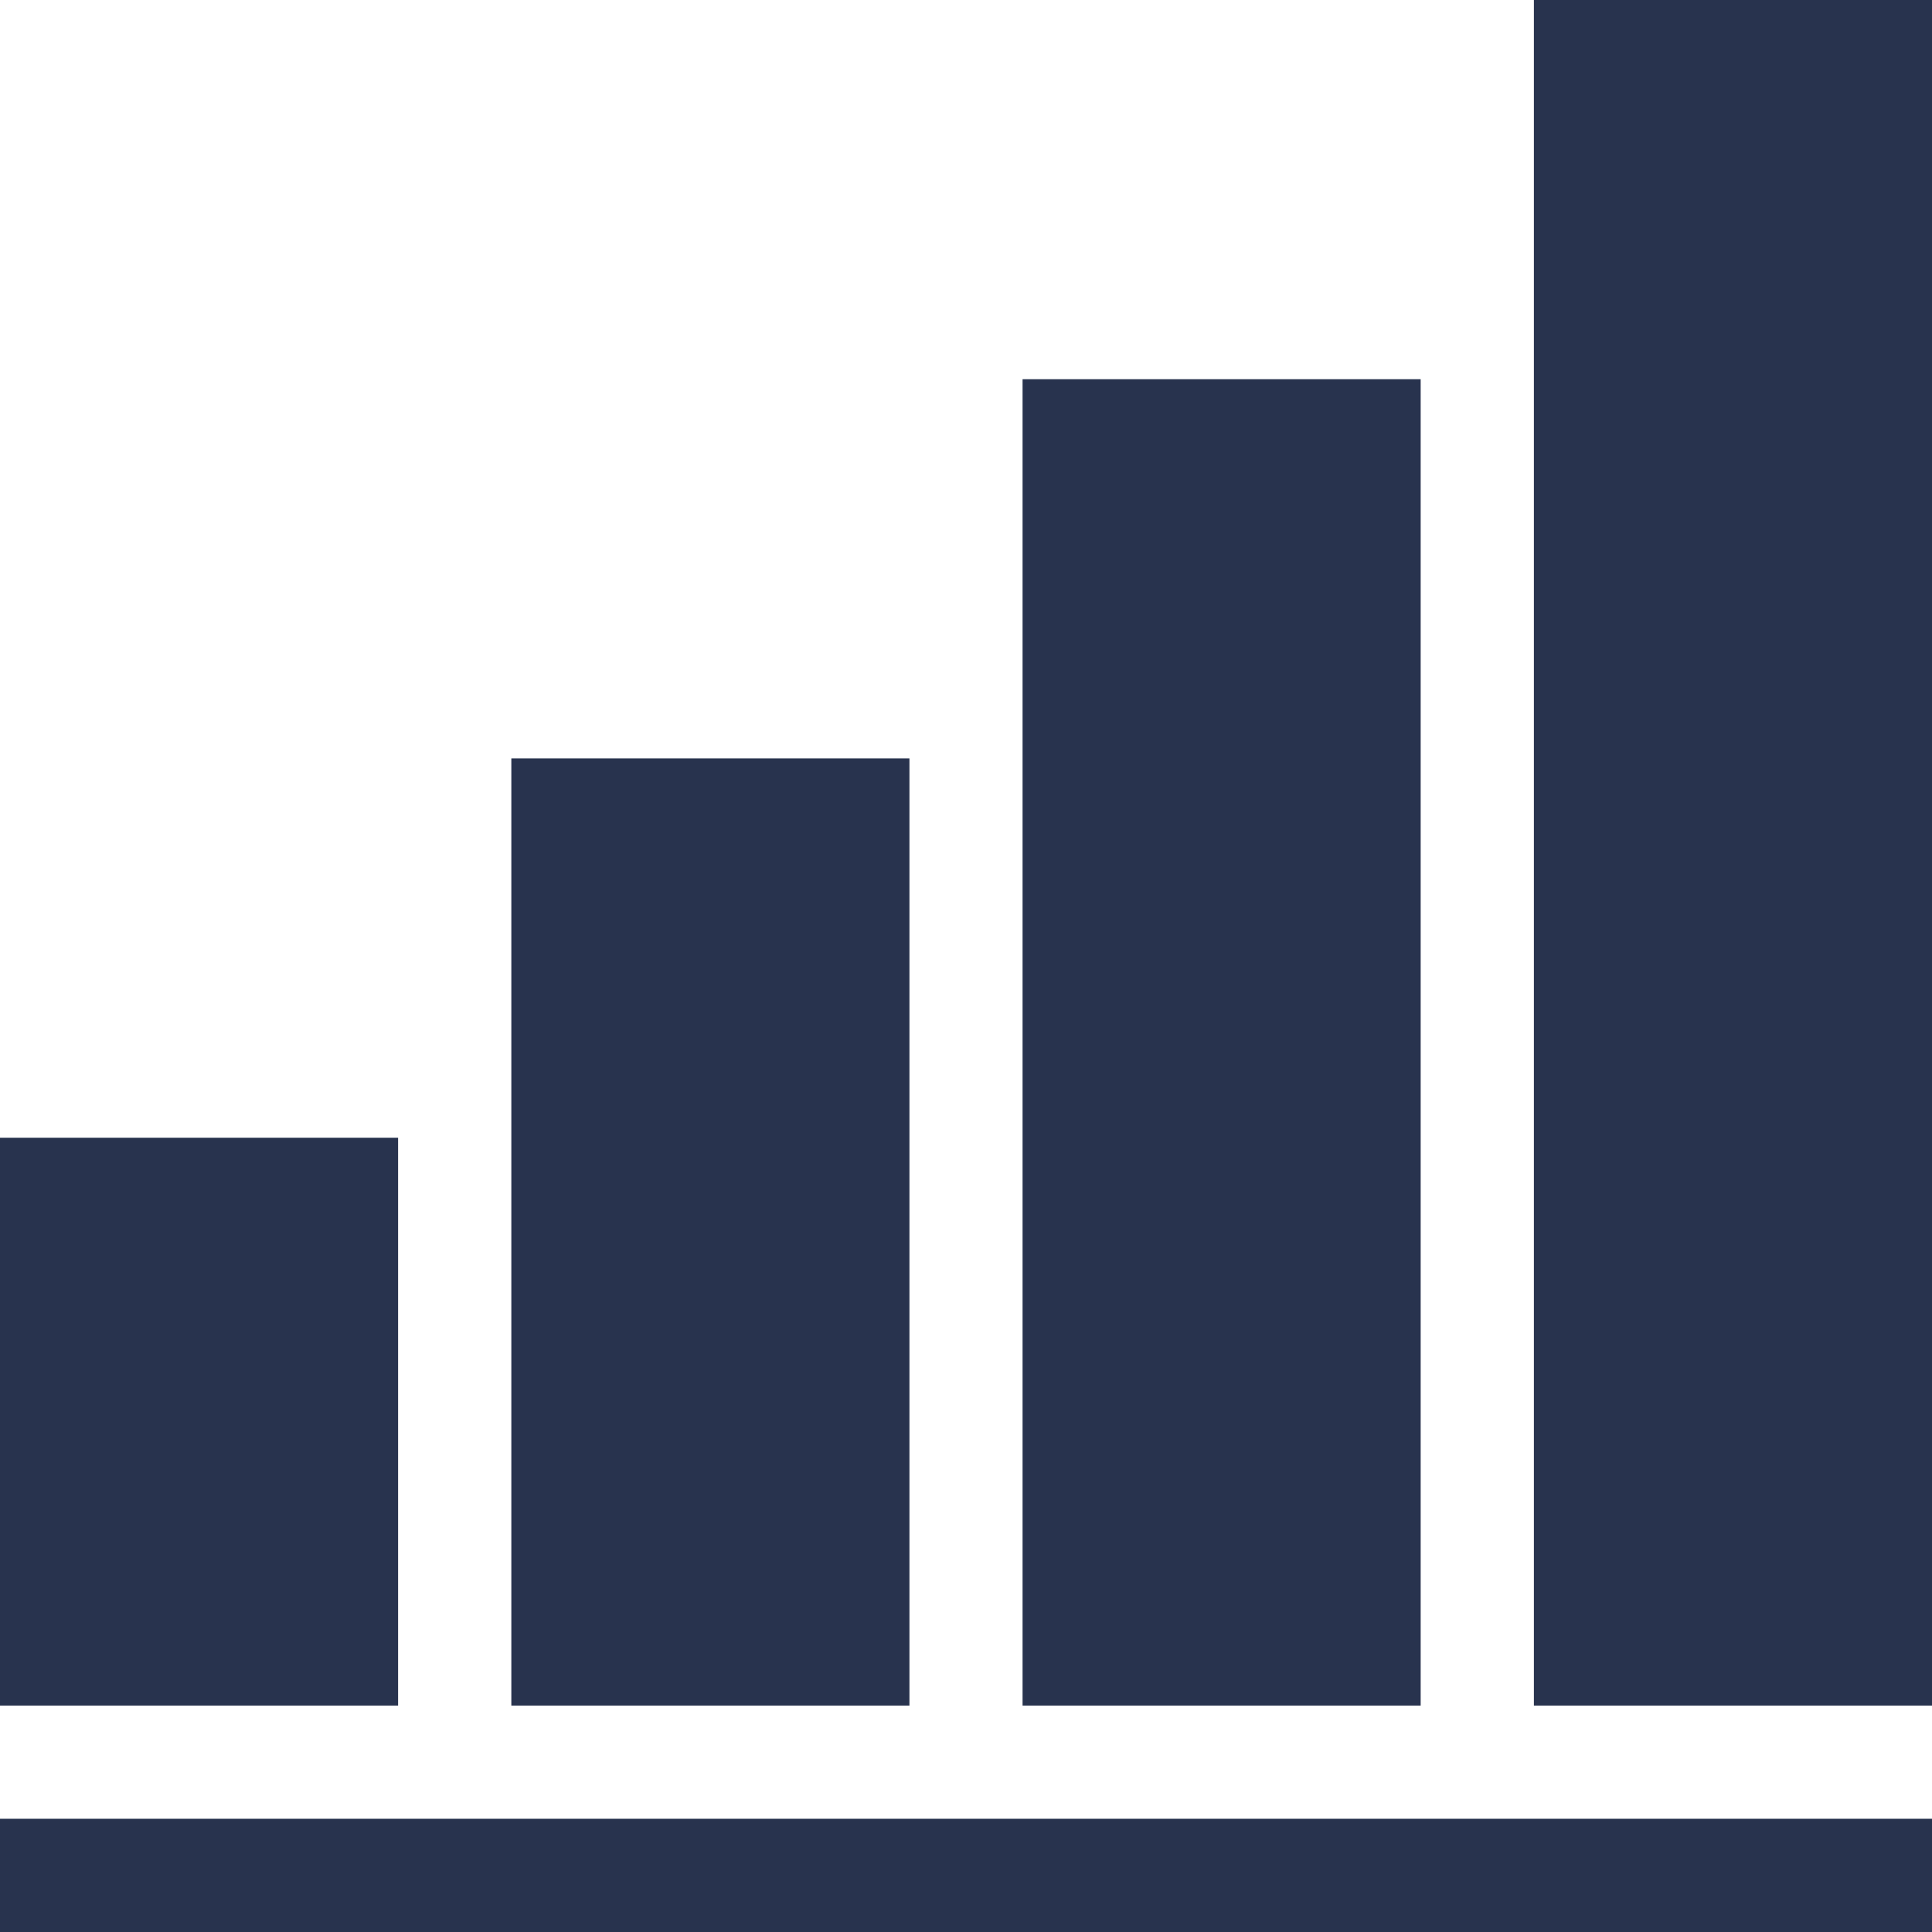
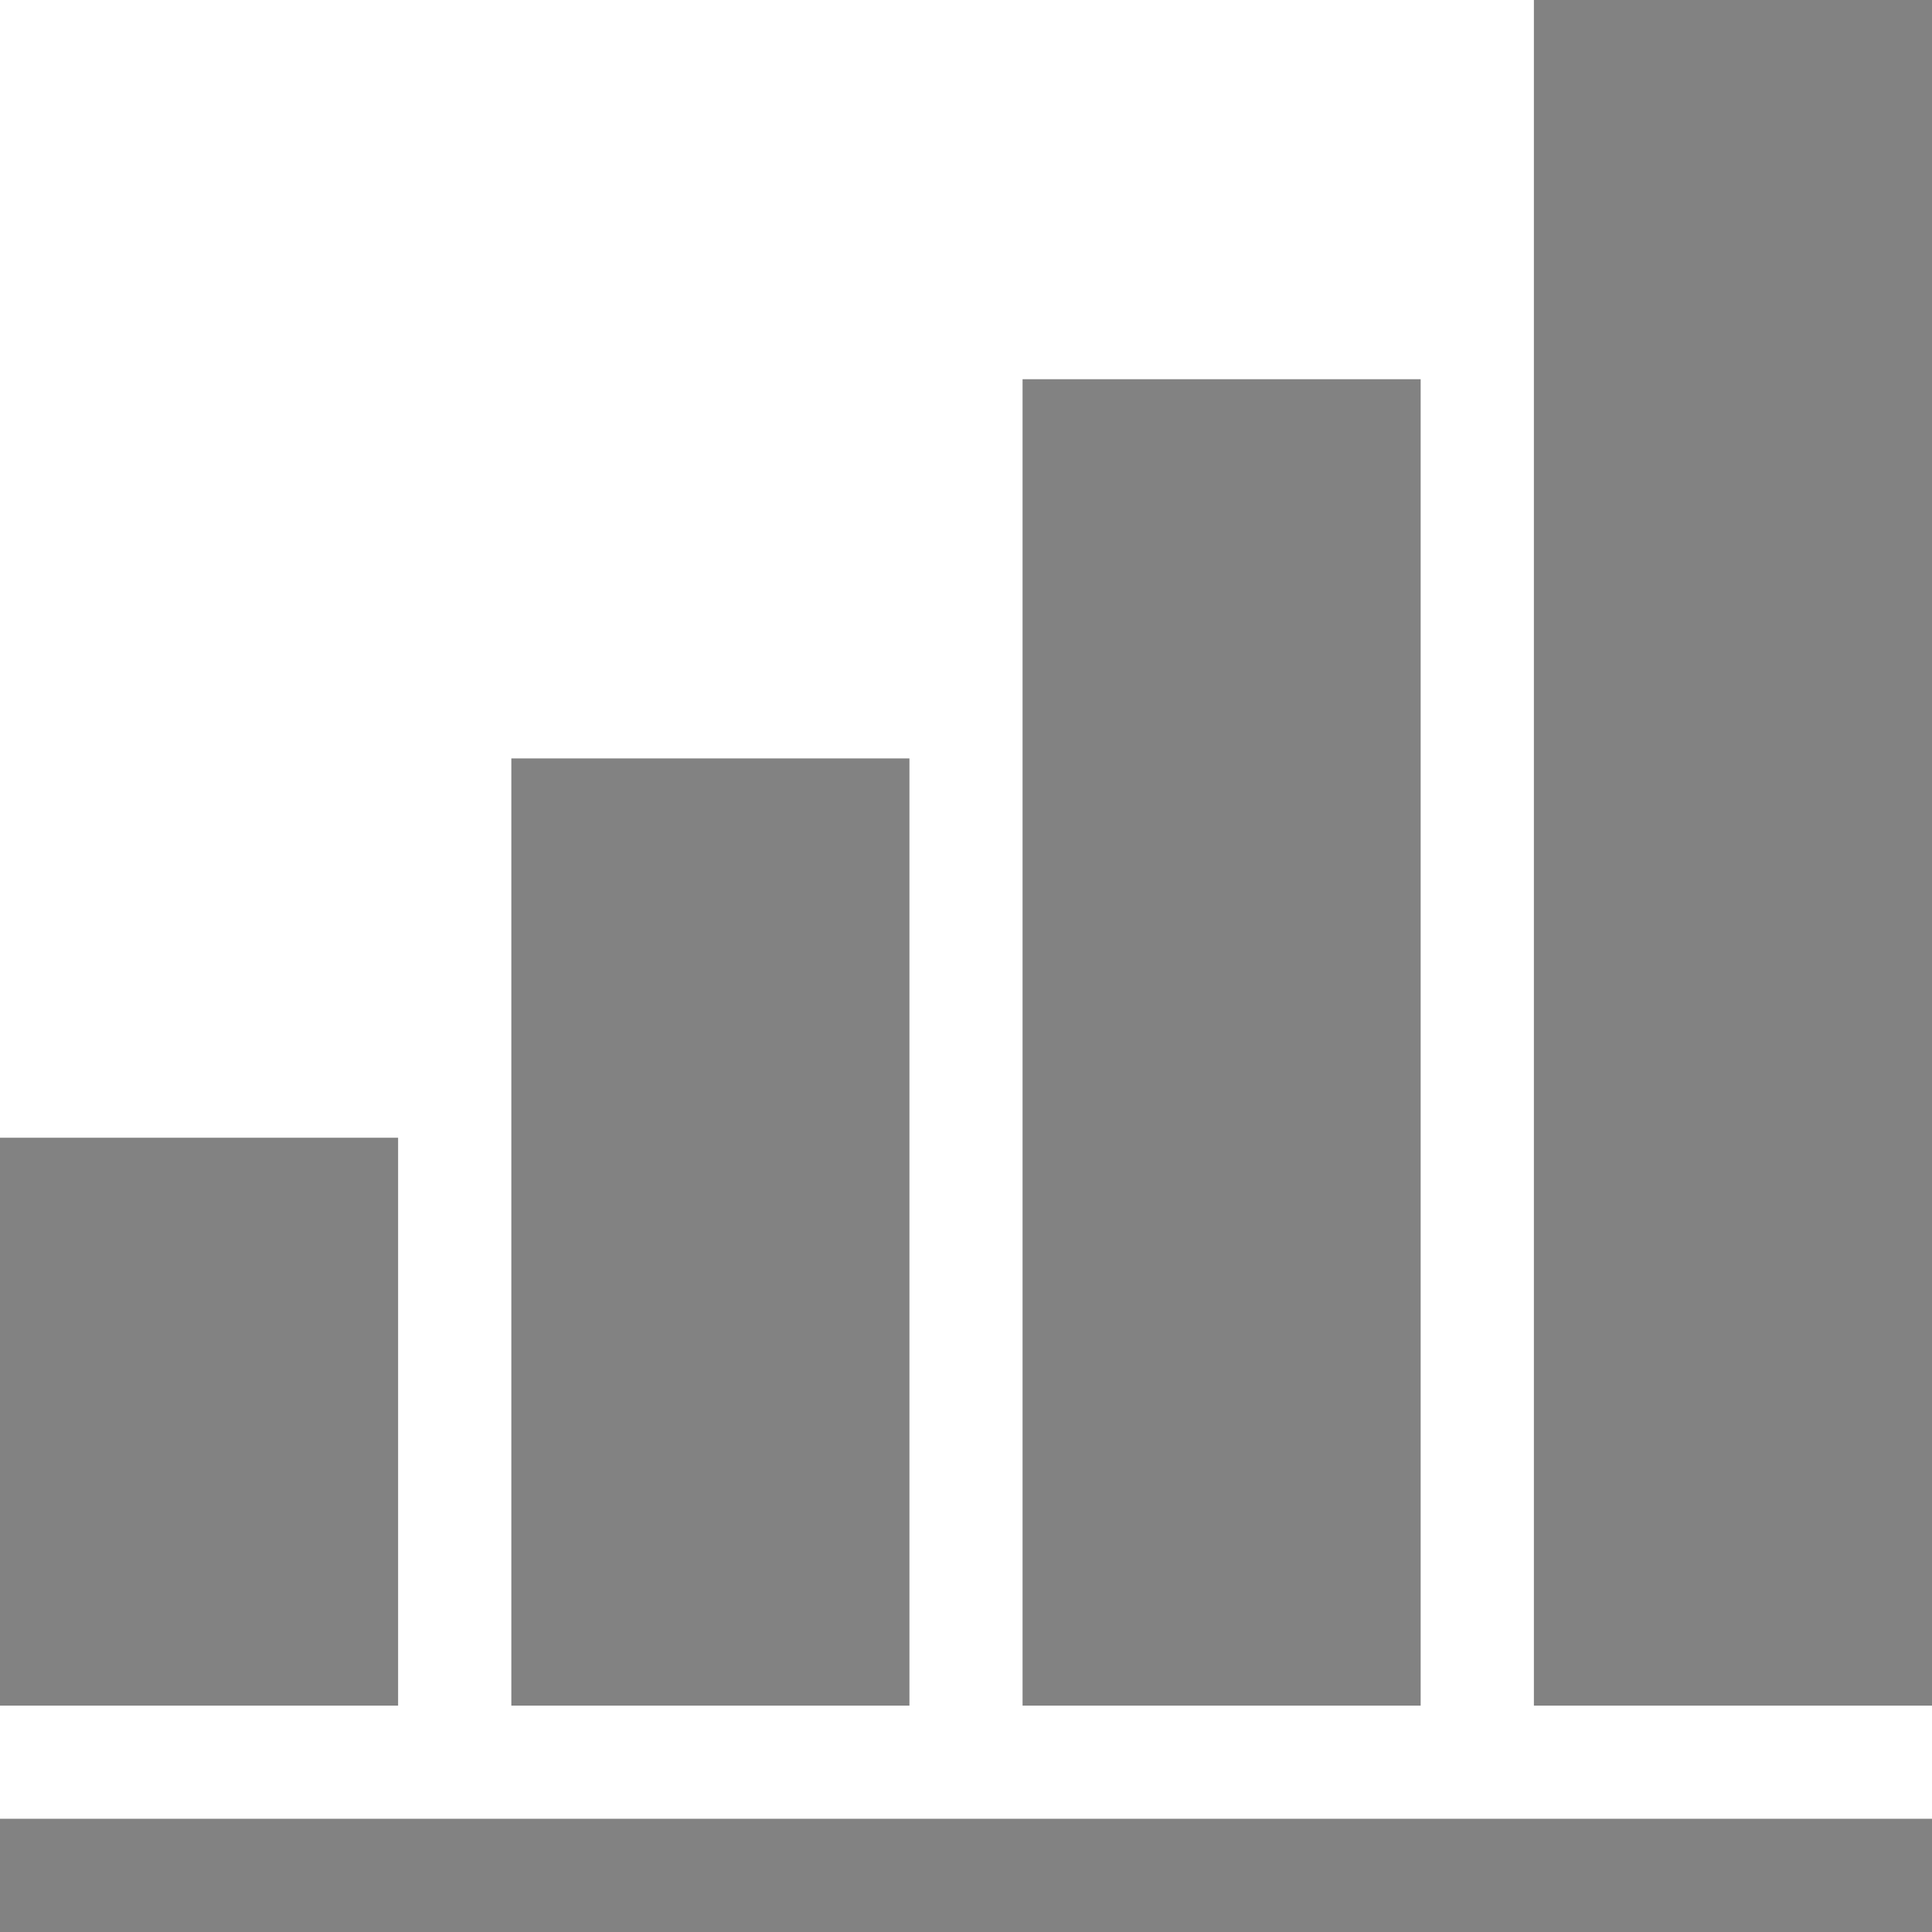
<svg xmlns="http://www.w3.org/2000/svg" width="18" height="18" viewBox="0 0 18 18" fill="none">
-   <path d="M18 16.945H0V18H18V16.945Z" fill="#28334E" />
-   <path d="M13.236 3.533H9.527V15.891H13.236V3.533Z" fill="#28334E" />
-   <path d="M18 0H14.291V15.891H18V0Z" fill="#28334E" />
-   <path d="M8.473 7.066H4.764V15.891H8.473V7.066Z" fill="#28334E" />
-   <path d="M3.709 10.6H0V15.891H3.709V10.6Z" fill="#28334E" />
+   <path d="M18 16.945H0V18H18V16.945Z" fill="#828282" />
+   <path d="M13.236 3.533H9.527V15.891H13.236V3.533Z" fill="#828282" />
+   <path d="M18 0H14.291V15.891H18V0Z" fill="#828282" />
+   <path d="M8.473 7.066H4.764V15.891H8.473V7.066Z" fill="#828282" />
+   <path d="M3.709 10.6H0V15.891H3.709V10.6Z" fill="#828282" />
</svg>
